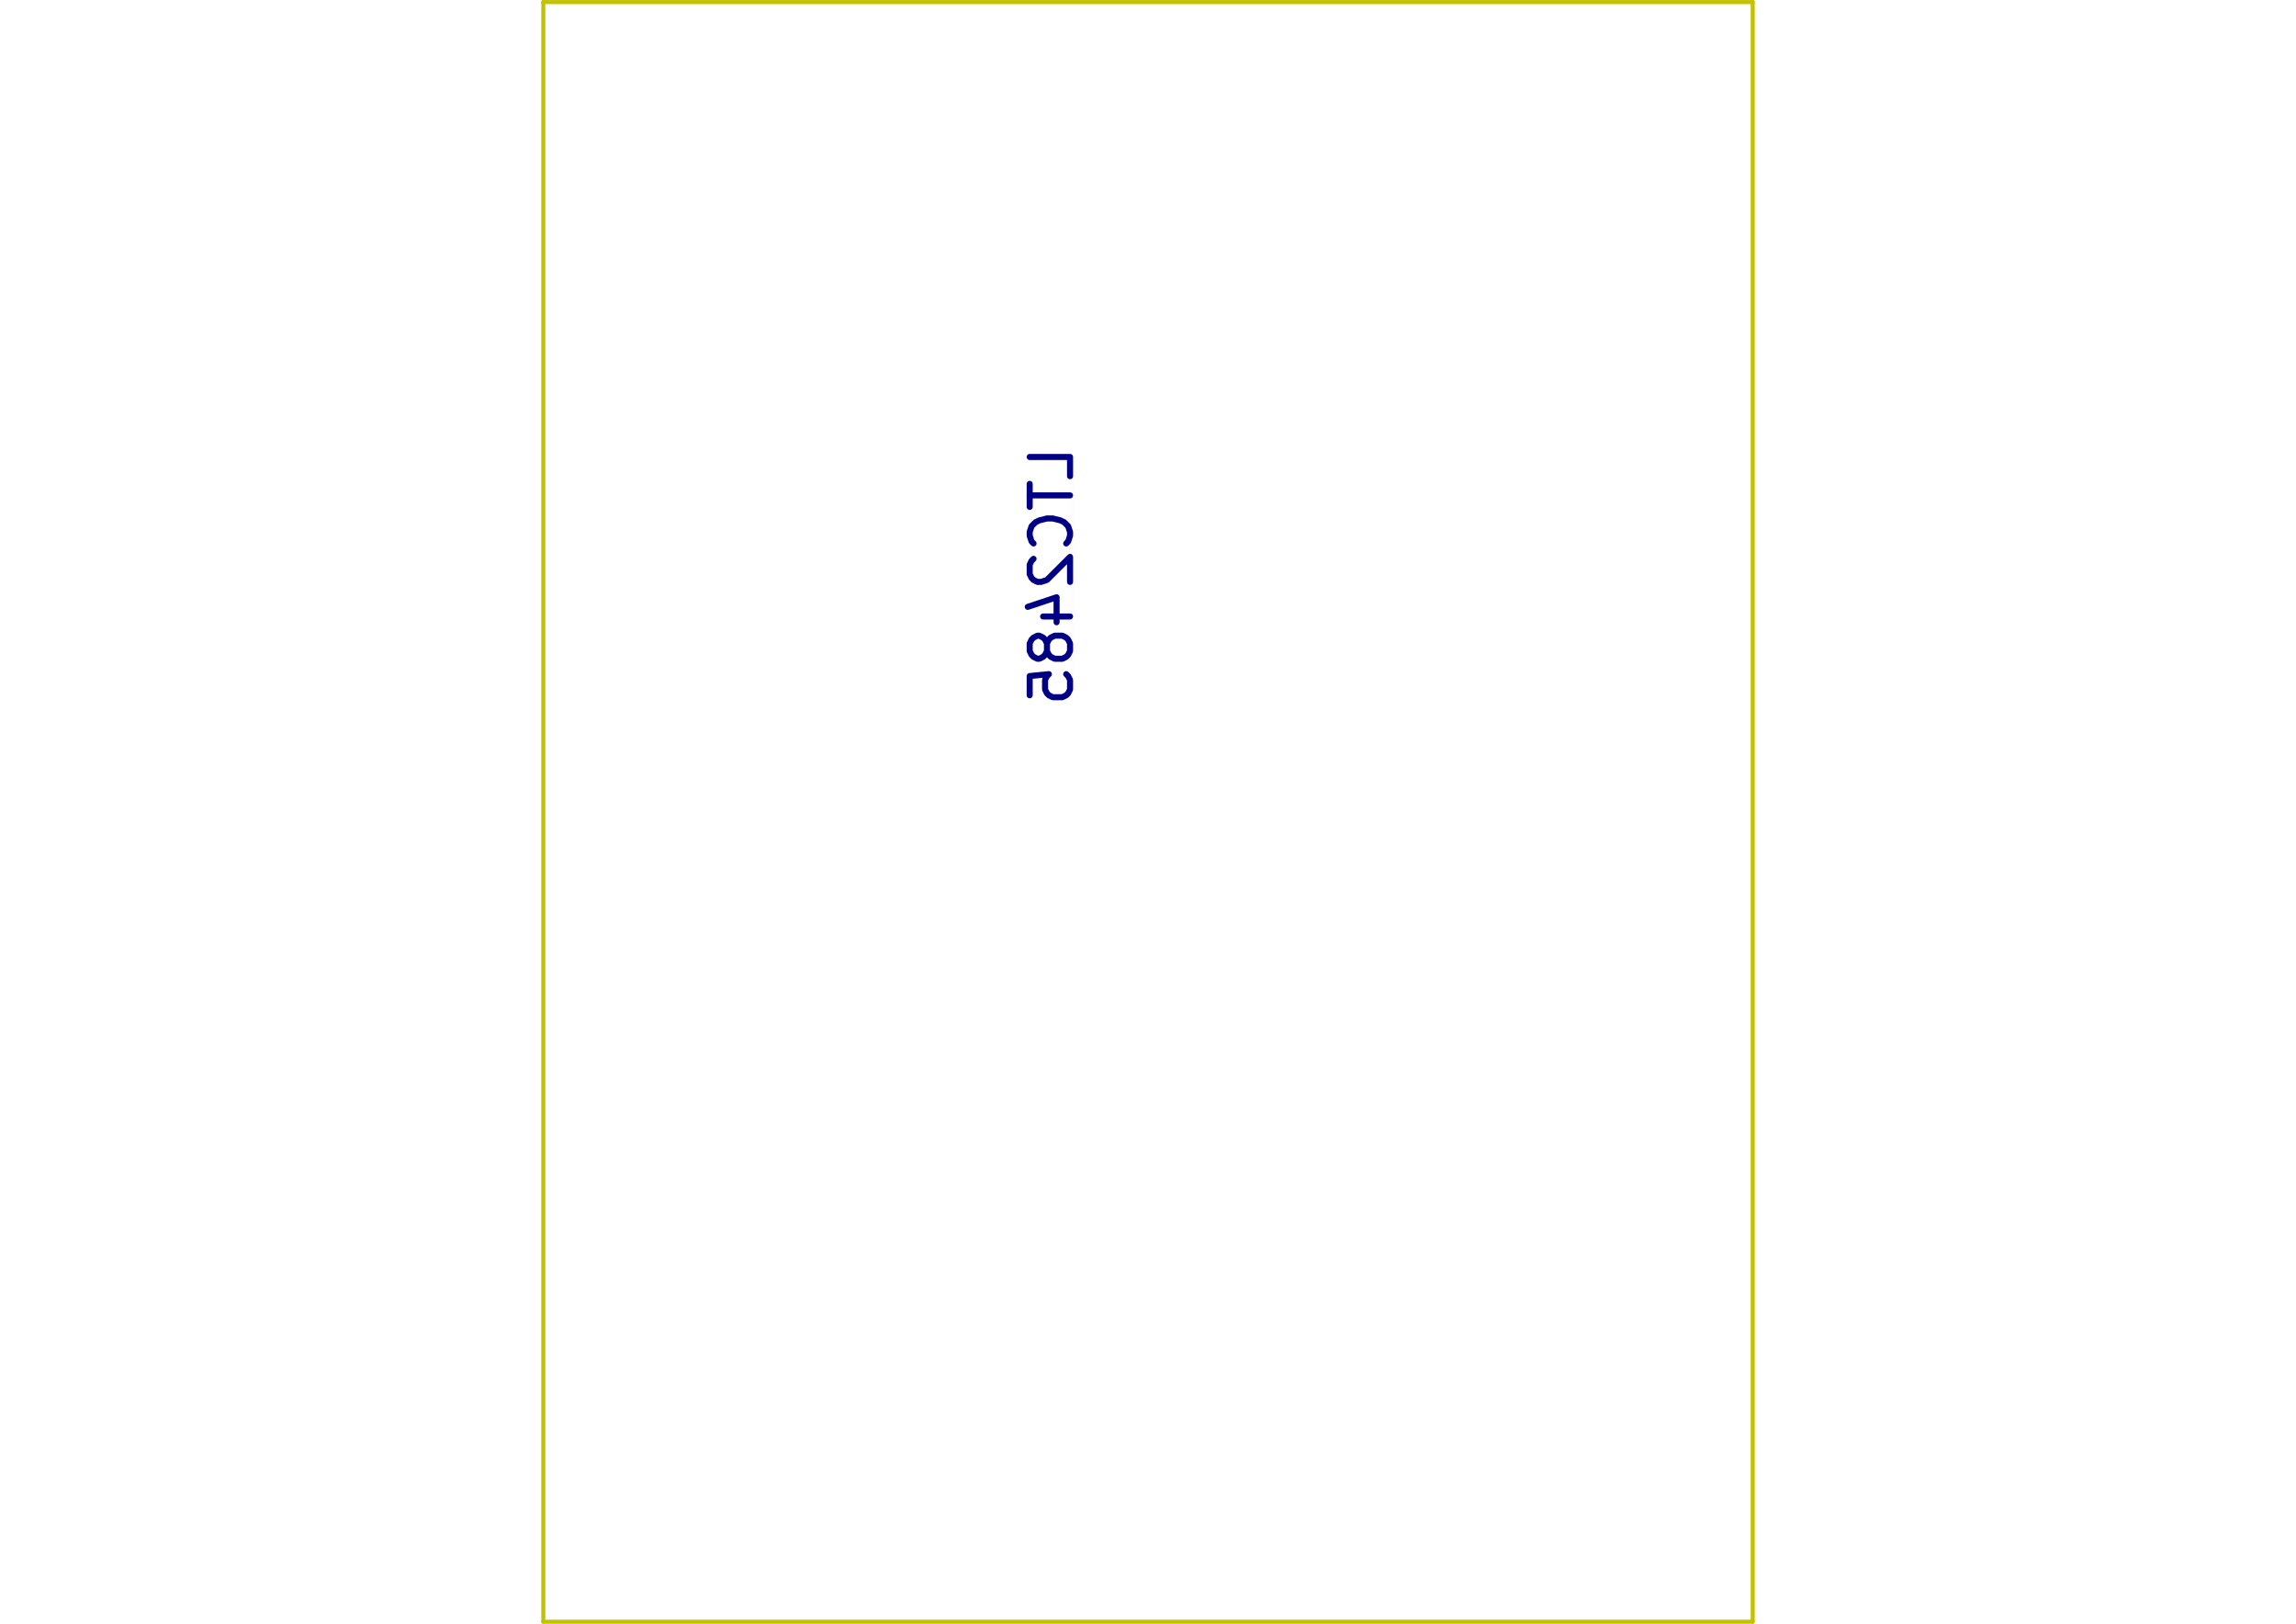
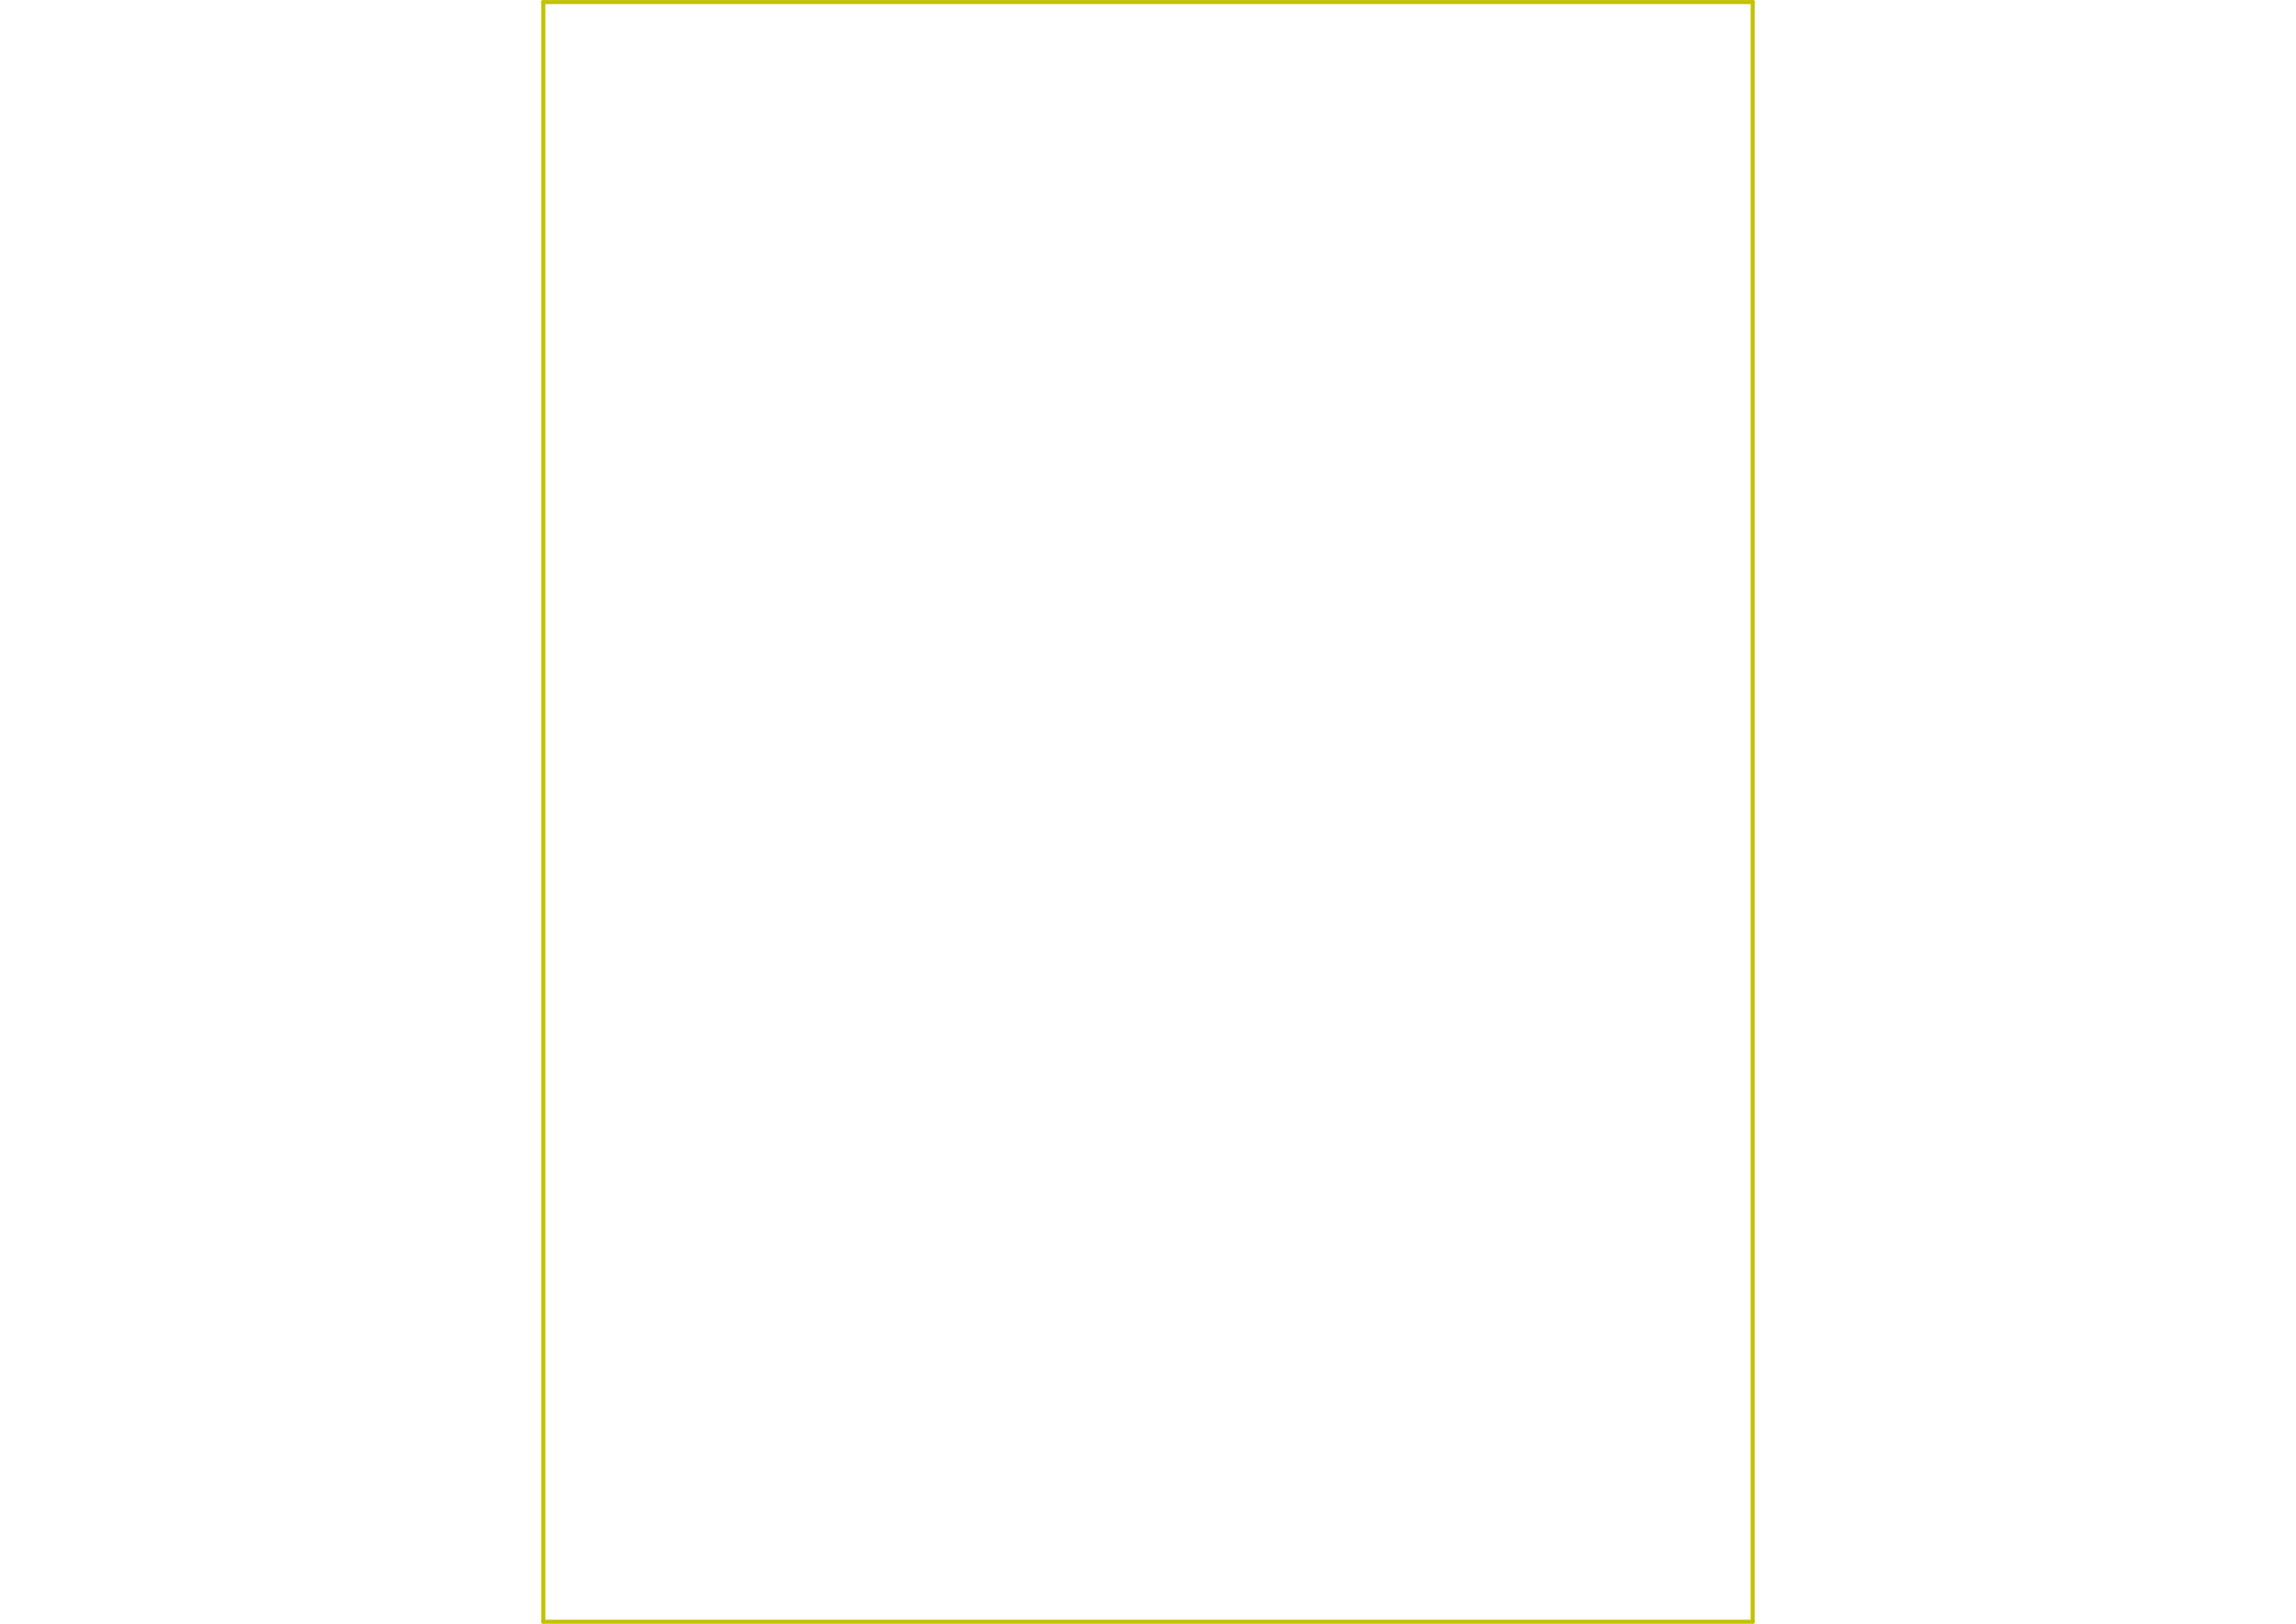
<svg xmlns="http://www.w3.org/2000/svg" version="1.1" width="29.7cm" height="21.001cm" viewBox="0 0 2970022 2100072">
-   <g style="fill:#000084; fill-opacity:1;stroke:#000084; stroke-opacity:1; stroke-linecap:round; stroke-linejoin:round;" transform="translate(0 0) scale(1 1)">
+   <g style="fill:#848484; fill-opacity:1;stroke:#848484; stroke-opacity:1; stroke-linecap:round; stroke-linejoin:round;" transform="translate(0 0) scale(1 1)">
</g>
-   <g style="fill:#000084; fill-opacity:0.0;  stroke:#000084; stroke-width:0; stroke-opacity:1;  stroke-linecap:round; stroke-linejoin:round;">
- </g>
-   <g style="fill:#000084; fill-opacity:0.0;  stroke:#000084; stroke-width:7829.588; stroke-opacity:1;  stroke-linecap:round; stroke-linejoin:round;">
-     <g transform="rotate(-90 1360546.635 745099.647)">
-       <text x="1360546.635" y="771198.275" transform="scale(-1 1) translate(-2721093.269 0)" textLength="322889.72" font-size="69596.324" lengthAdjust="spacingAndGlyphs" text-anchor="middle" opacity="0.01" style="font-family:monospace">LTC2485</text>
-     </g>
-     <g class="stroked-text">
-       <path d="M1384159 615849 L1384159 590993 L1331962 590993 " />
-       <path d="M1331962 625791 L1331962 655618 " />
-       <path d="M1384159 640705 L1331962 640705 " />
-       <path d="M1379188 702844 L1381674 700359 L1384159 692902 L1384159 687931 L1381674 680474 L1376702 675503 L1371731 673017 L1361789 670532 L1354332 670532 L1344390 673017 L1339419 675503 L1334448 680474 L1331962 687931 L1331962 692902 L1334448 700359 L1336933 702844 " />
-       <path d="M1336933 722729 L1334448 725214 L1331962 730186 L1331962 742614 L1334448 747585 L1336933 750070 L1341904 752556 L1346875 752556 L1354332 750070 L1384159 720243 L1384159 752556 " />
-       <path d="M1349361 797296 L1384159 797296 " />
-       <path d="M1329476 784868 L1366760 772441 L1366760 804753 " />
-       <path d="M1354332 832095 L1351847 827123 L1349361 824638 L1344390 822152 L1341904 822152 L1336933 824638 L1334448 827123 L1331962 832095 L1331962 842037 L1334448 847008 L1336933 849494 L1341904 851979 L1344390 851979 L1349361 849494 L1351847 847008 L1354332 842037 L1354332 832095 L1356818 827123 L1359303 824638 L1364274 822152 L1374217 822152 L1379188 824638 L1381674 827123 L1384159 832095 L1384159 842037 L1381674 847008 L1379188 849494 L1374217 851979 L1364274 851979 L1359303 849494 L1356818 847008 L1354332 842037 " />
-       <path d="M1331962 899205 L1331962 874350 L1356818 871864 L1354332 874350 L1351847 879321 L1351847 891749 L1354332 896720 L1356818 899205 L1361789 901691 L1374217 901691 L1379188 899205 L1381674 896720 L1384159 891749 L1384159 879321 L1381674 874350 L1379188 871864 " />
-     </g>
+   <g style="fill:#848484; fill-opacity:0.0;  stroke:#848484; stroke-width:0; stroke-opacity:1;  stroke-linecap:round; stroke-linejoin:round;">
    <g>
</g>
    <g>
</g>
    <g>
</g>
    <g>
</g>
    <g>
</g>
    <g>
</g>
    <g>
</g>
    <g>
</g>
    <g>
</g>
    <g>
</g>
    <g>
</g>
    <g>
</g>
    <g>
</g>
    <g>
</g>
    <g>
</g>
    <g>
</g>
    <g>
</g>
    <g>
</g>
    <g>
</g>
    <g>
</g>
    <g>
</g>
    <g>
</g>
    <g>
</g>
    <g>
</g>
    <g>
</g>
    <g>
</g>
    <g>
</g>
    <g>
</g>
    <g>
</g>
    <g>
</g>
    <g>
</g>
    <g>
</g>
    <g>
</g>
    <g>
</g>
    <g>
</g>
    <g>
</g>
  </g>
  <g>
    <g>
      <g style="fill:#C2C200; fill-opacity:1;stroke:#C2C200; stroke-opacity:1; stroke-linecap:round; stroke-linejoin:round;" transform="translate(0 0) scale(1 1)">
</g>
      <g style="fill:#C2C200; fill-opacity:0.0;  stroke:#C2C200; stroke-width:0; stroke-opacity:1;  stroke-linecap:round; stroke-linejoin:round;">
</g>
      <g style="fill:#C2C200; fill-opacity:0.0;  stroke:#C2C200; stroke-width:5219.726; stroke-opacity:1;  stroke-linecap:round; stroke-linejoin:round;">
-         <path d="M2267239 2645 L2267239 2097426 " />
-         <path d="M702782 2645 L2267239 2645 " />
-         <path d="M702782 2097426 L702782 2645 " />
-         <path d="M2267239 2097426 L702782 2097426 " />
+         <path d="M702782 2645 L702782 2097426 " />
+         <path d="M2267239 2645 L702782 2645 " />
+         <path d="M2267239 2097426 L2267239 2645 " />
+         <path d="M702782 2097426 L2267239 2097426 " />
        <g>
</g>
        <g>
</g>
        <g>
</g>
        <g>
</g>
        <g>
</g>
        <g>
</g>
        <g>
</g>
        <g>
</g>
        <g>
</g>
        <g>
</g>
        <g>
</g>
        <g>
</g>
        <g>
</g>
        <g>
</g>
        <g>
</g>
        <g>
</g>
        <g>
</g>
        <g>
</g>
        <g>
</g>
        <g>
</g>
        <g>
</g>
        <g>
</g>
        <g>
</g>
        <g>
</g>
        <g>
</g>
        <g>
</g>
        <g>
</g>
        <g>
</g>
        <g>
</g>
        <g>
</g>
        <g>
</g>
        <g>
</g>
        <g>
</g>
        <g>
</g>
        <g>
</g>
        <g>
</g>
      </g>
    </g>
  </g>
</svg>
